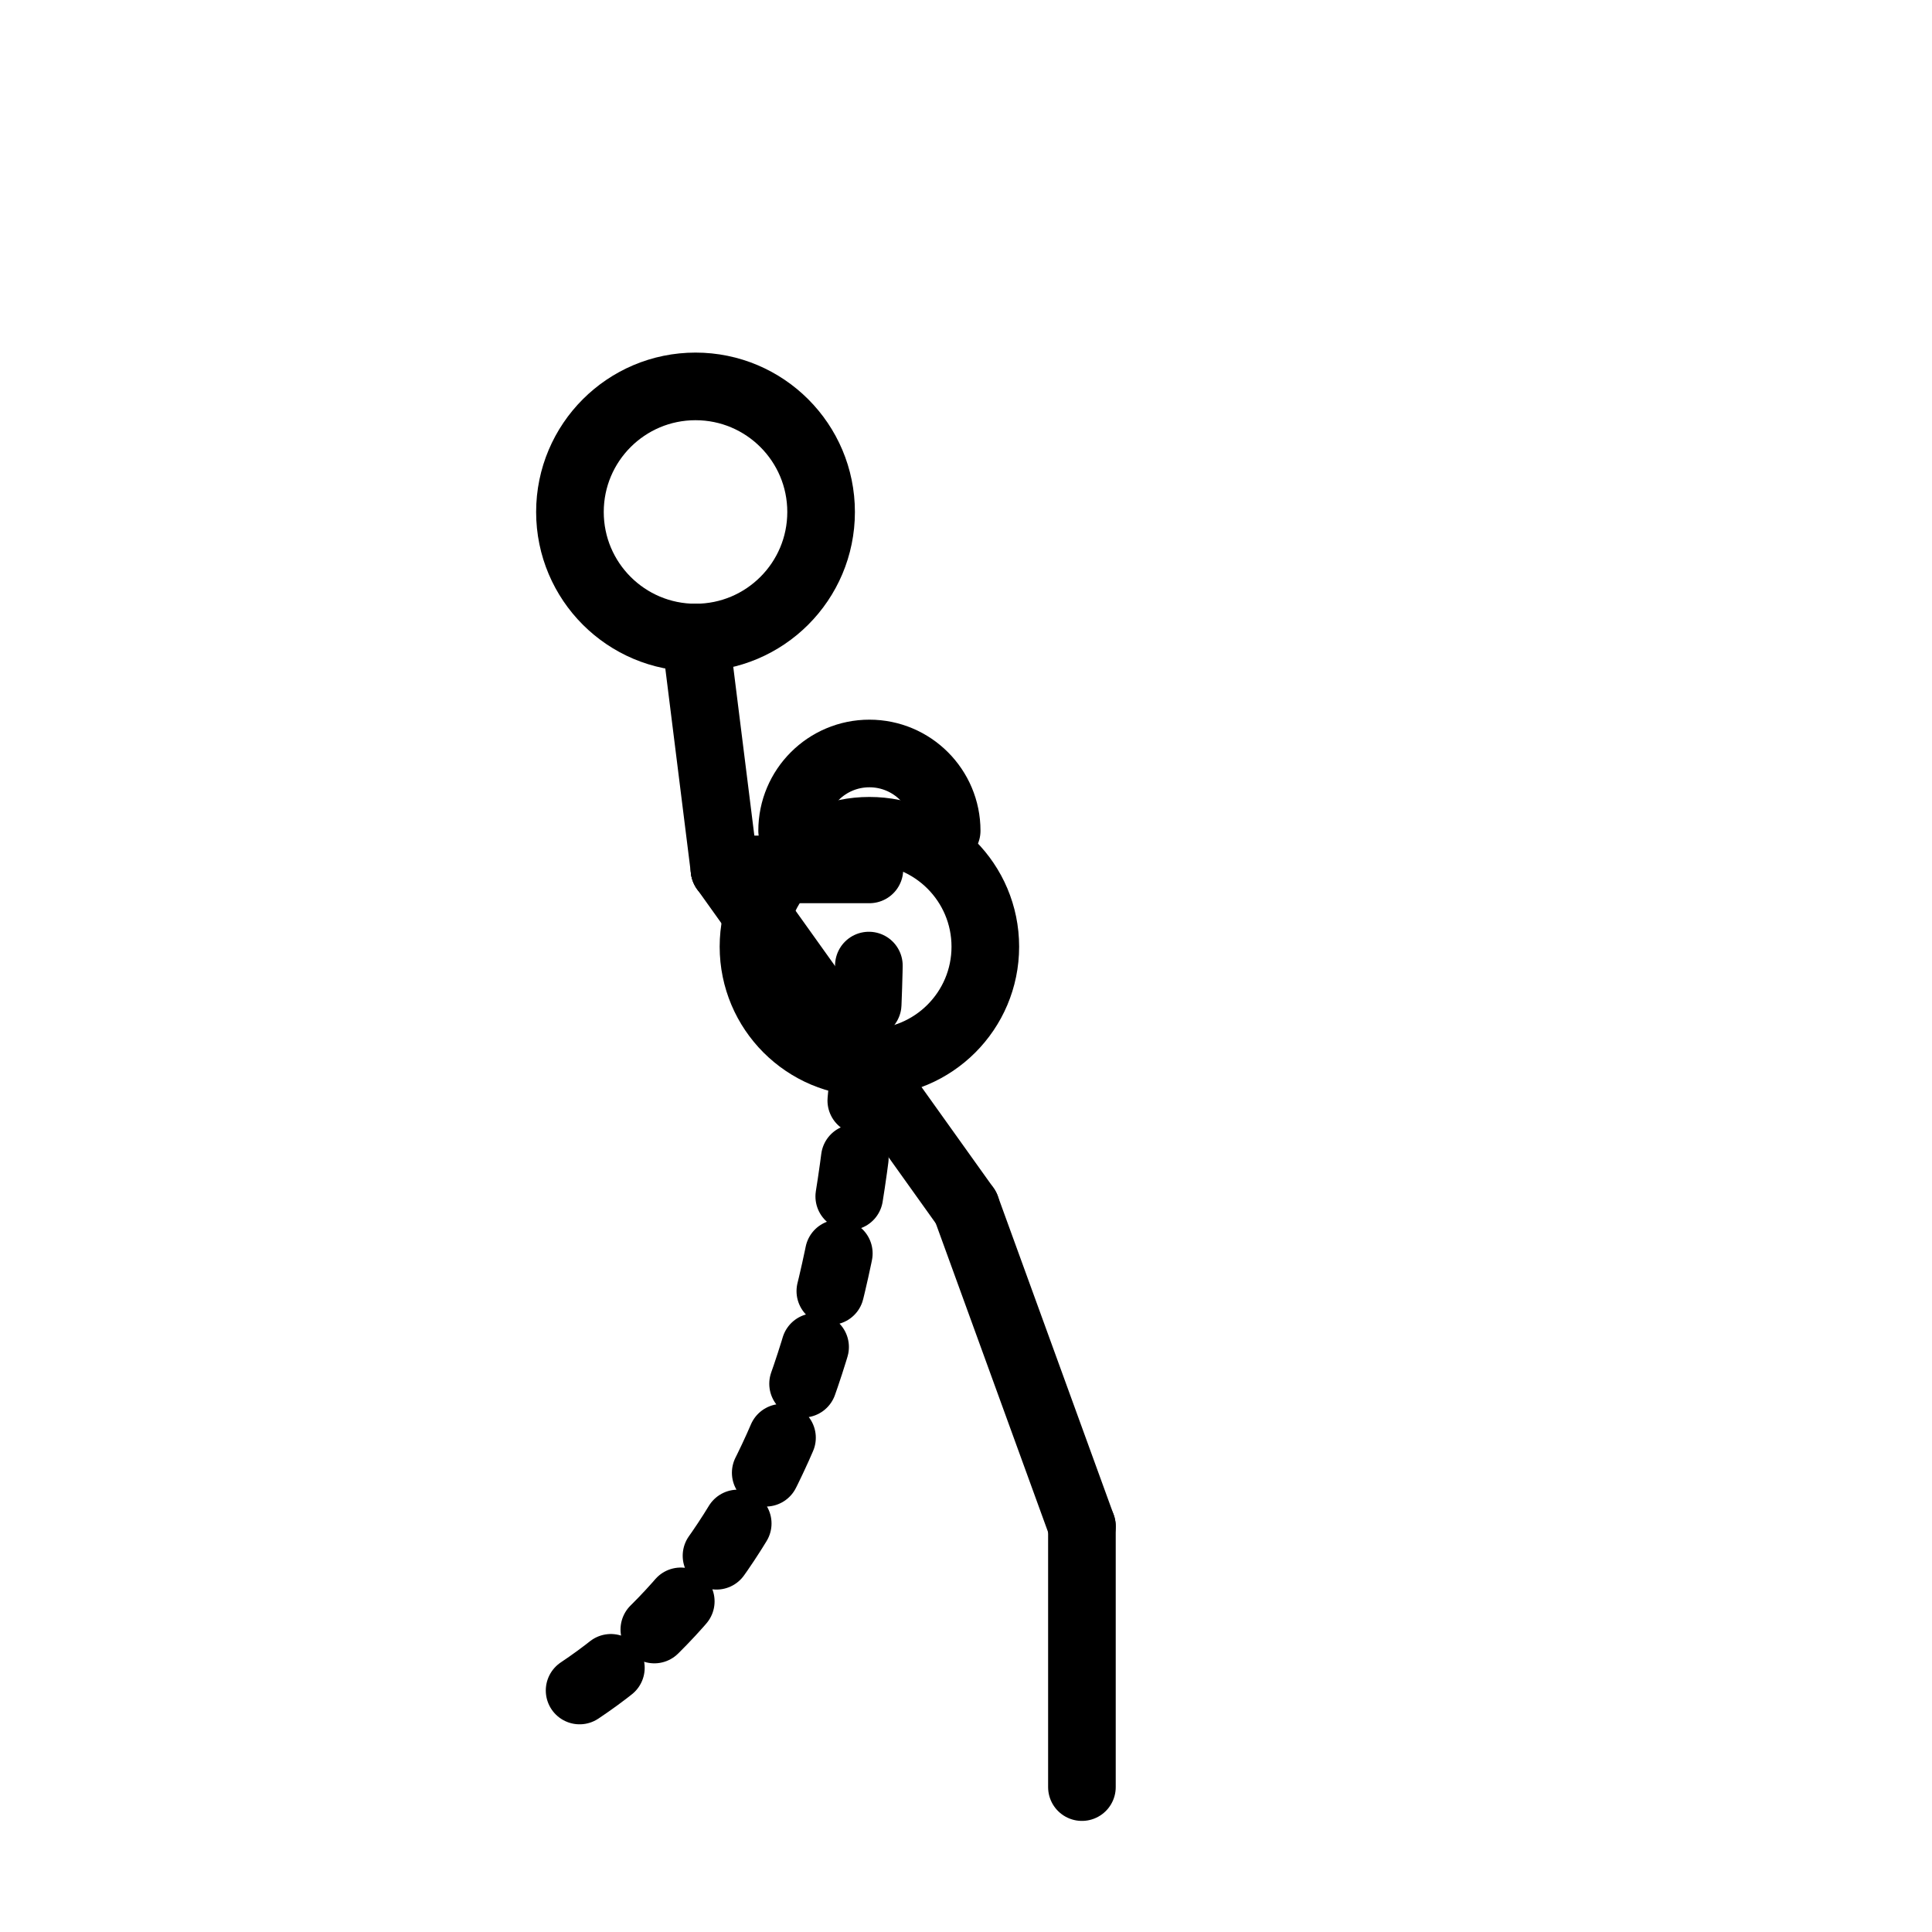
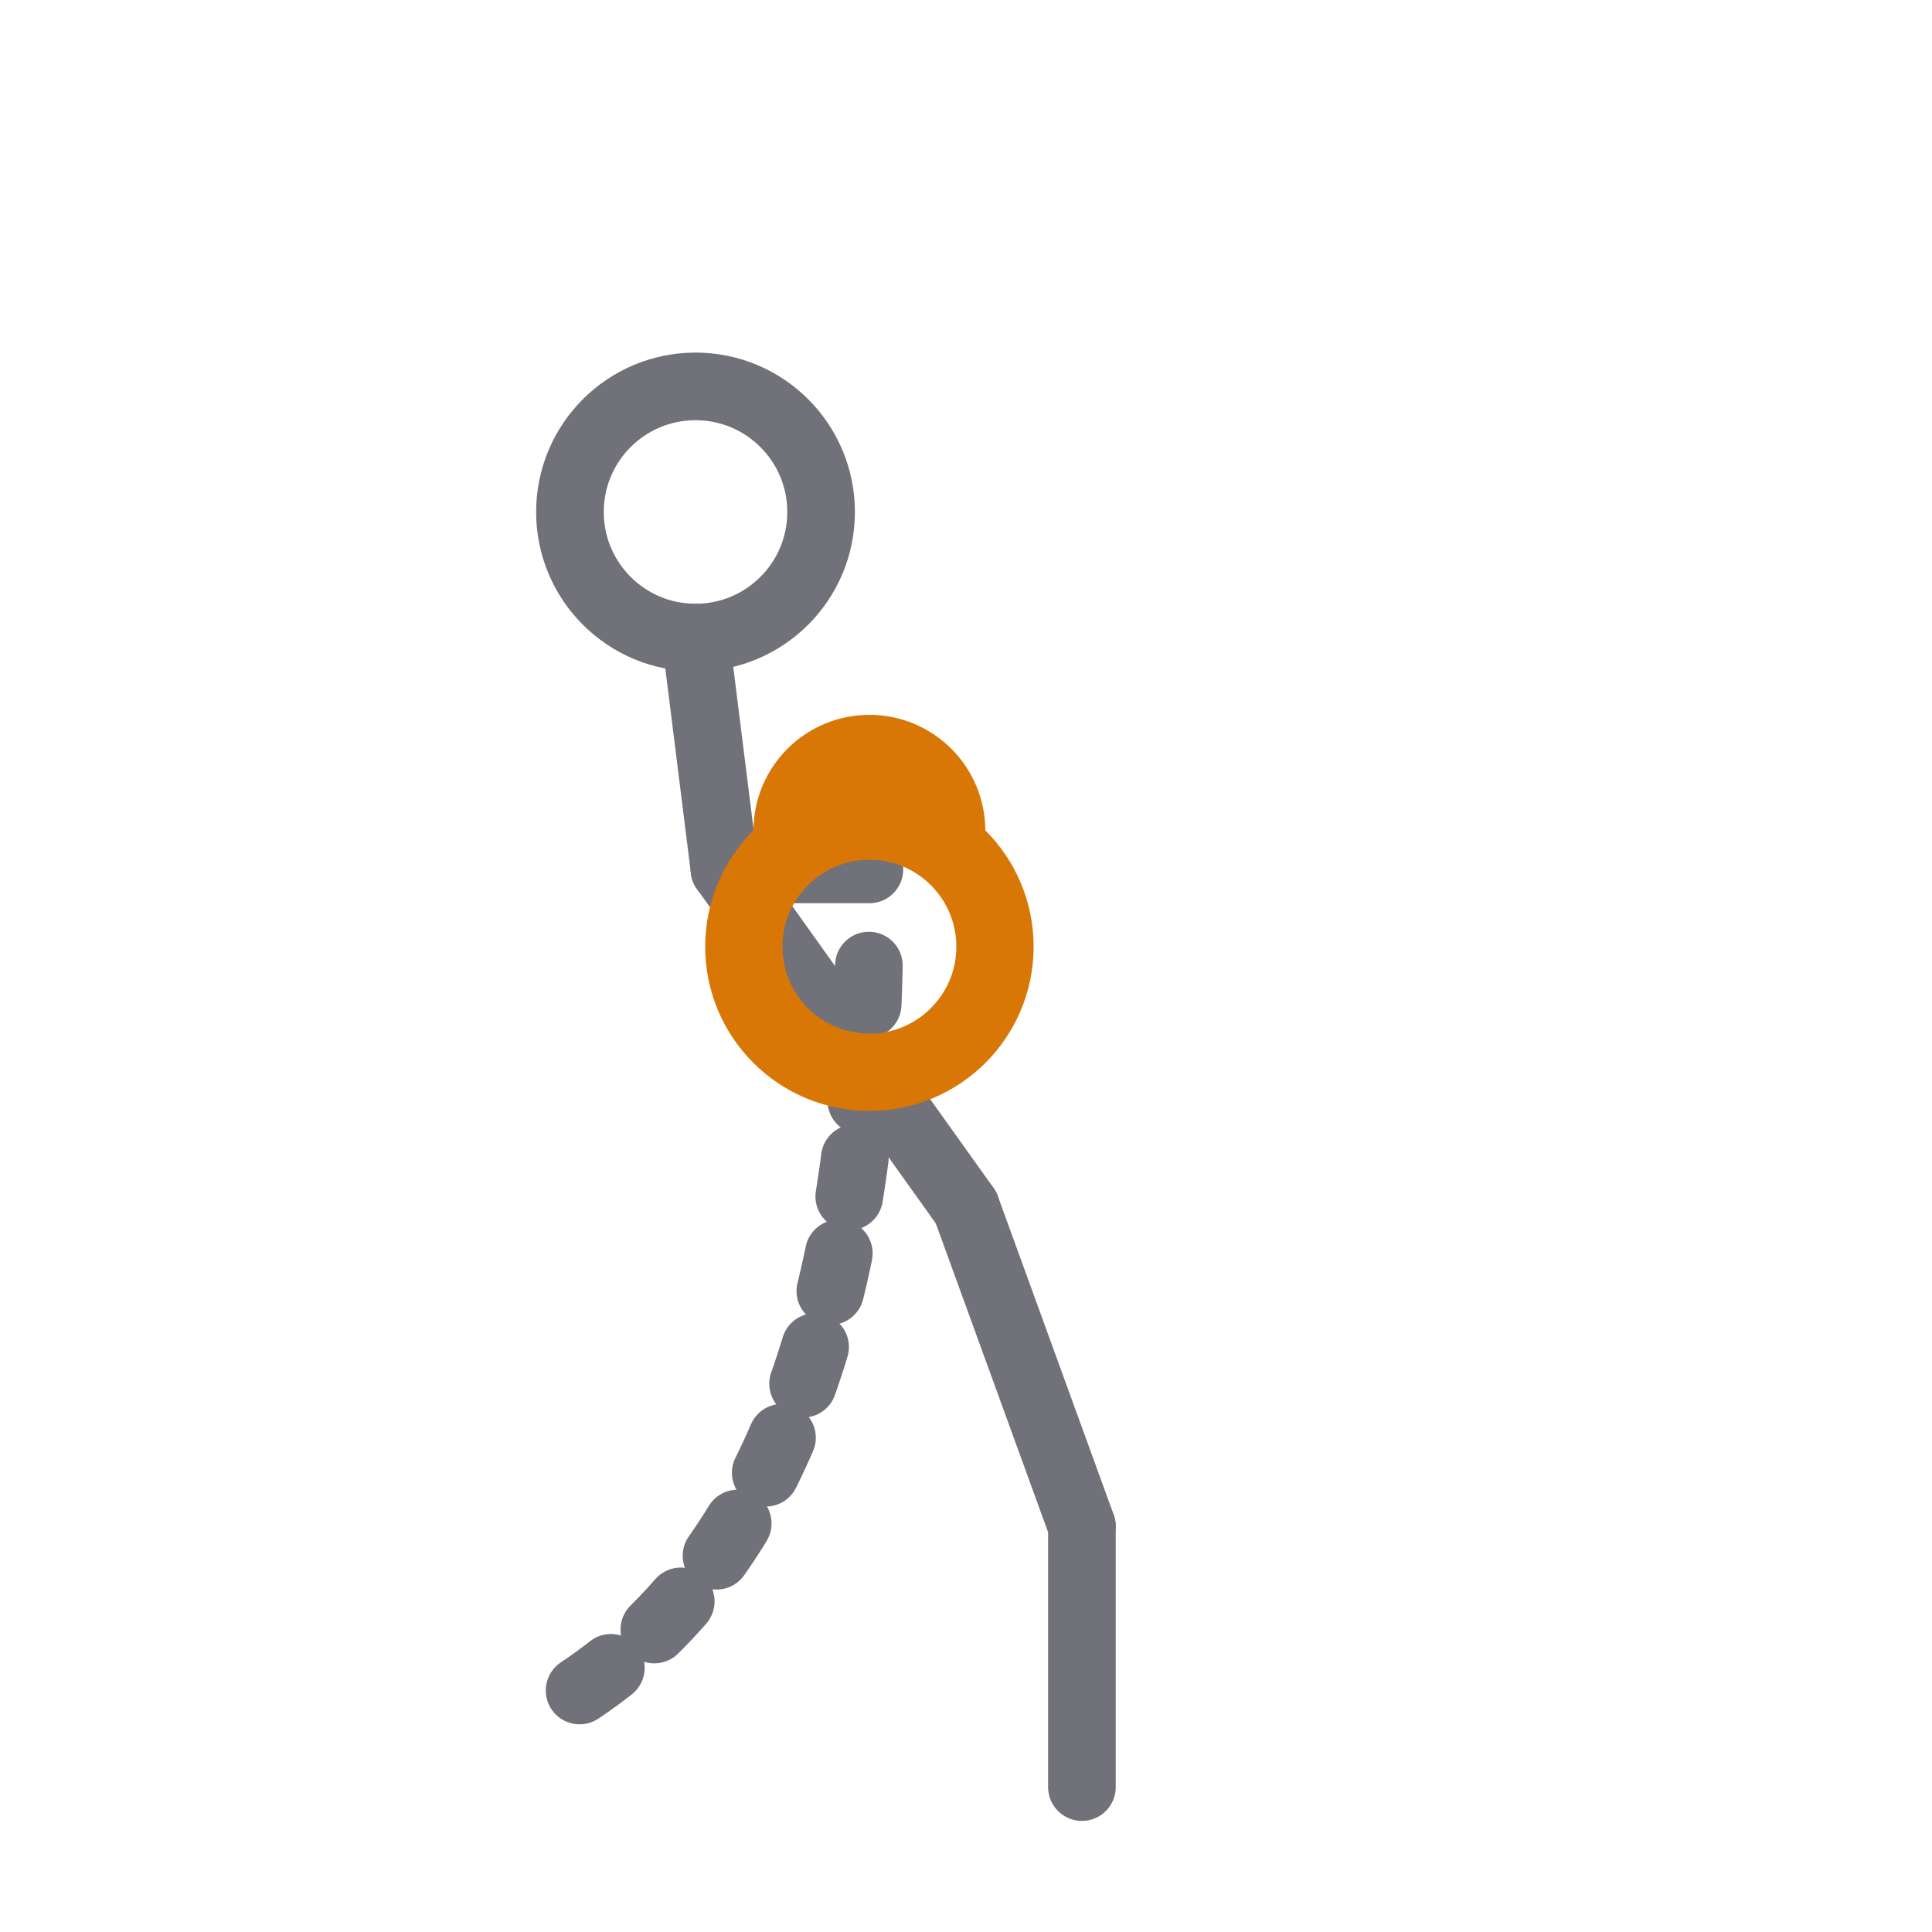
<svg xmlns="http://www.w3.org/2000/svg" viewBox="0 0 200 200">
-   <polyline points="72,66,75,90" stroke="currentColor" stroke-width="7" stroke-linecap="round" stroke-linejoin="round" fill="none" />
-   <circle cx="72" cy="53" r="13" stroke="currentColor" stroke-width="7" stroke-linecap="round" stroke-linejoin="round" fill="none" />
-   <polyline points="75,90,100,125" stroke="currentColor" stroke-width="7" stroke-linecap="round" stroke-linejoin="round" fill="none" />
-   <polyline points="100,125,112,158" stroke="currentColor" stroke-width="7" stroke-linecap="round" stroke-linejoin="round" fill="none" />
-   <polyline points="112,158,112,185" stroke="currentColor" stroke-width="7" stroke-linecap="round" stroke-linejoin="round" fill="none" />
-   <polyline points="75,90,90,90" stroke="currentColor" stroke-width="7" stroke-linecap="round" stroke-linejoin="round" fill="none" />
-   <path d="M 60 175 Q 90 155 90 95" stroke="currentColor" stroke-width="7" stroke-linecap="round" stroke-linejoin="round" fill="none" stroke-dasharray="4 6" />
+   <polyline points="72,66,75,90" stroke="#71717a" stroke-width="7" stroke-linecap="round" stroke-linejoin="round" fill="none" />
+   <circle cx="72" cy="53" r="13" stroke="#71717a" stroke-width="7" stroke-linecap="round" stroke-linejoin="round" fill="none" />
+   <polyline points="75,90,100,125" stroke="#71717a" stroke-width="7" stroke-linecap="round" stroke-linejoin="round" fill="none" />
+   <polyline points="100,125,112,158" stroke="#71717a" stroke-width="7" stroke-linecap="round" stroke-linejoin="round" fill="none" />
+   <polyline points="112,158,112,185" stroke="#71717a" stroke-width="7" stroke-linecap="round" stroke-linejoin="round" fill="none" />
+   <polyline points="75,90,90,90" stroke="#71717a" stroke-width="7" stroke-linecap="round" stroke-linejoin="round" fill="none" />
+   <path d="M 60 175 Q 90 155 90 95" stroke="#71717a" stroke-width="7" stroke-linecap="round" stroke-linejoin="round" fill="none" stroke-dasharray="4 6" />
  <g>
-     <path d="M 82 86 a 8 8 0 0 1 16 0" stroke="currentColor" stroke-width="7" stroke-linecap="round" stroke-linejoin="round" fill="none" />
-     <circle cx="90" cy="98" r="12" stroke="currentColor" stroke-width="7" stroke-linecap="round" stroke-linejoin="round" fill="none" />
+     <path d="M 82 86 a 8 8 0 0 1 16 0" stroke="#d97706" stroke-width="8" stroke-linecap="round" stroke-linejoin="round" fill="none" />
+     <circle cx="90" cy="98" r="13" stroke="#d97706" stroke-width="8" stroke-linecap="round" stroke-linejoin="round" fill="none" />
  </g>
</svg>
